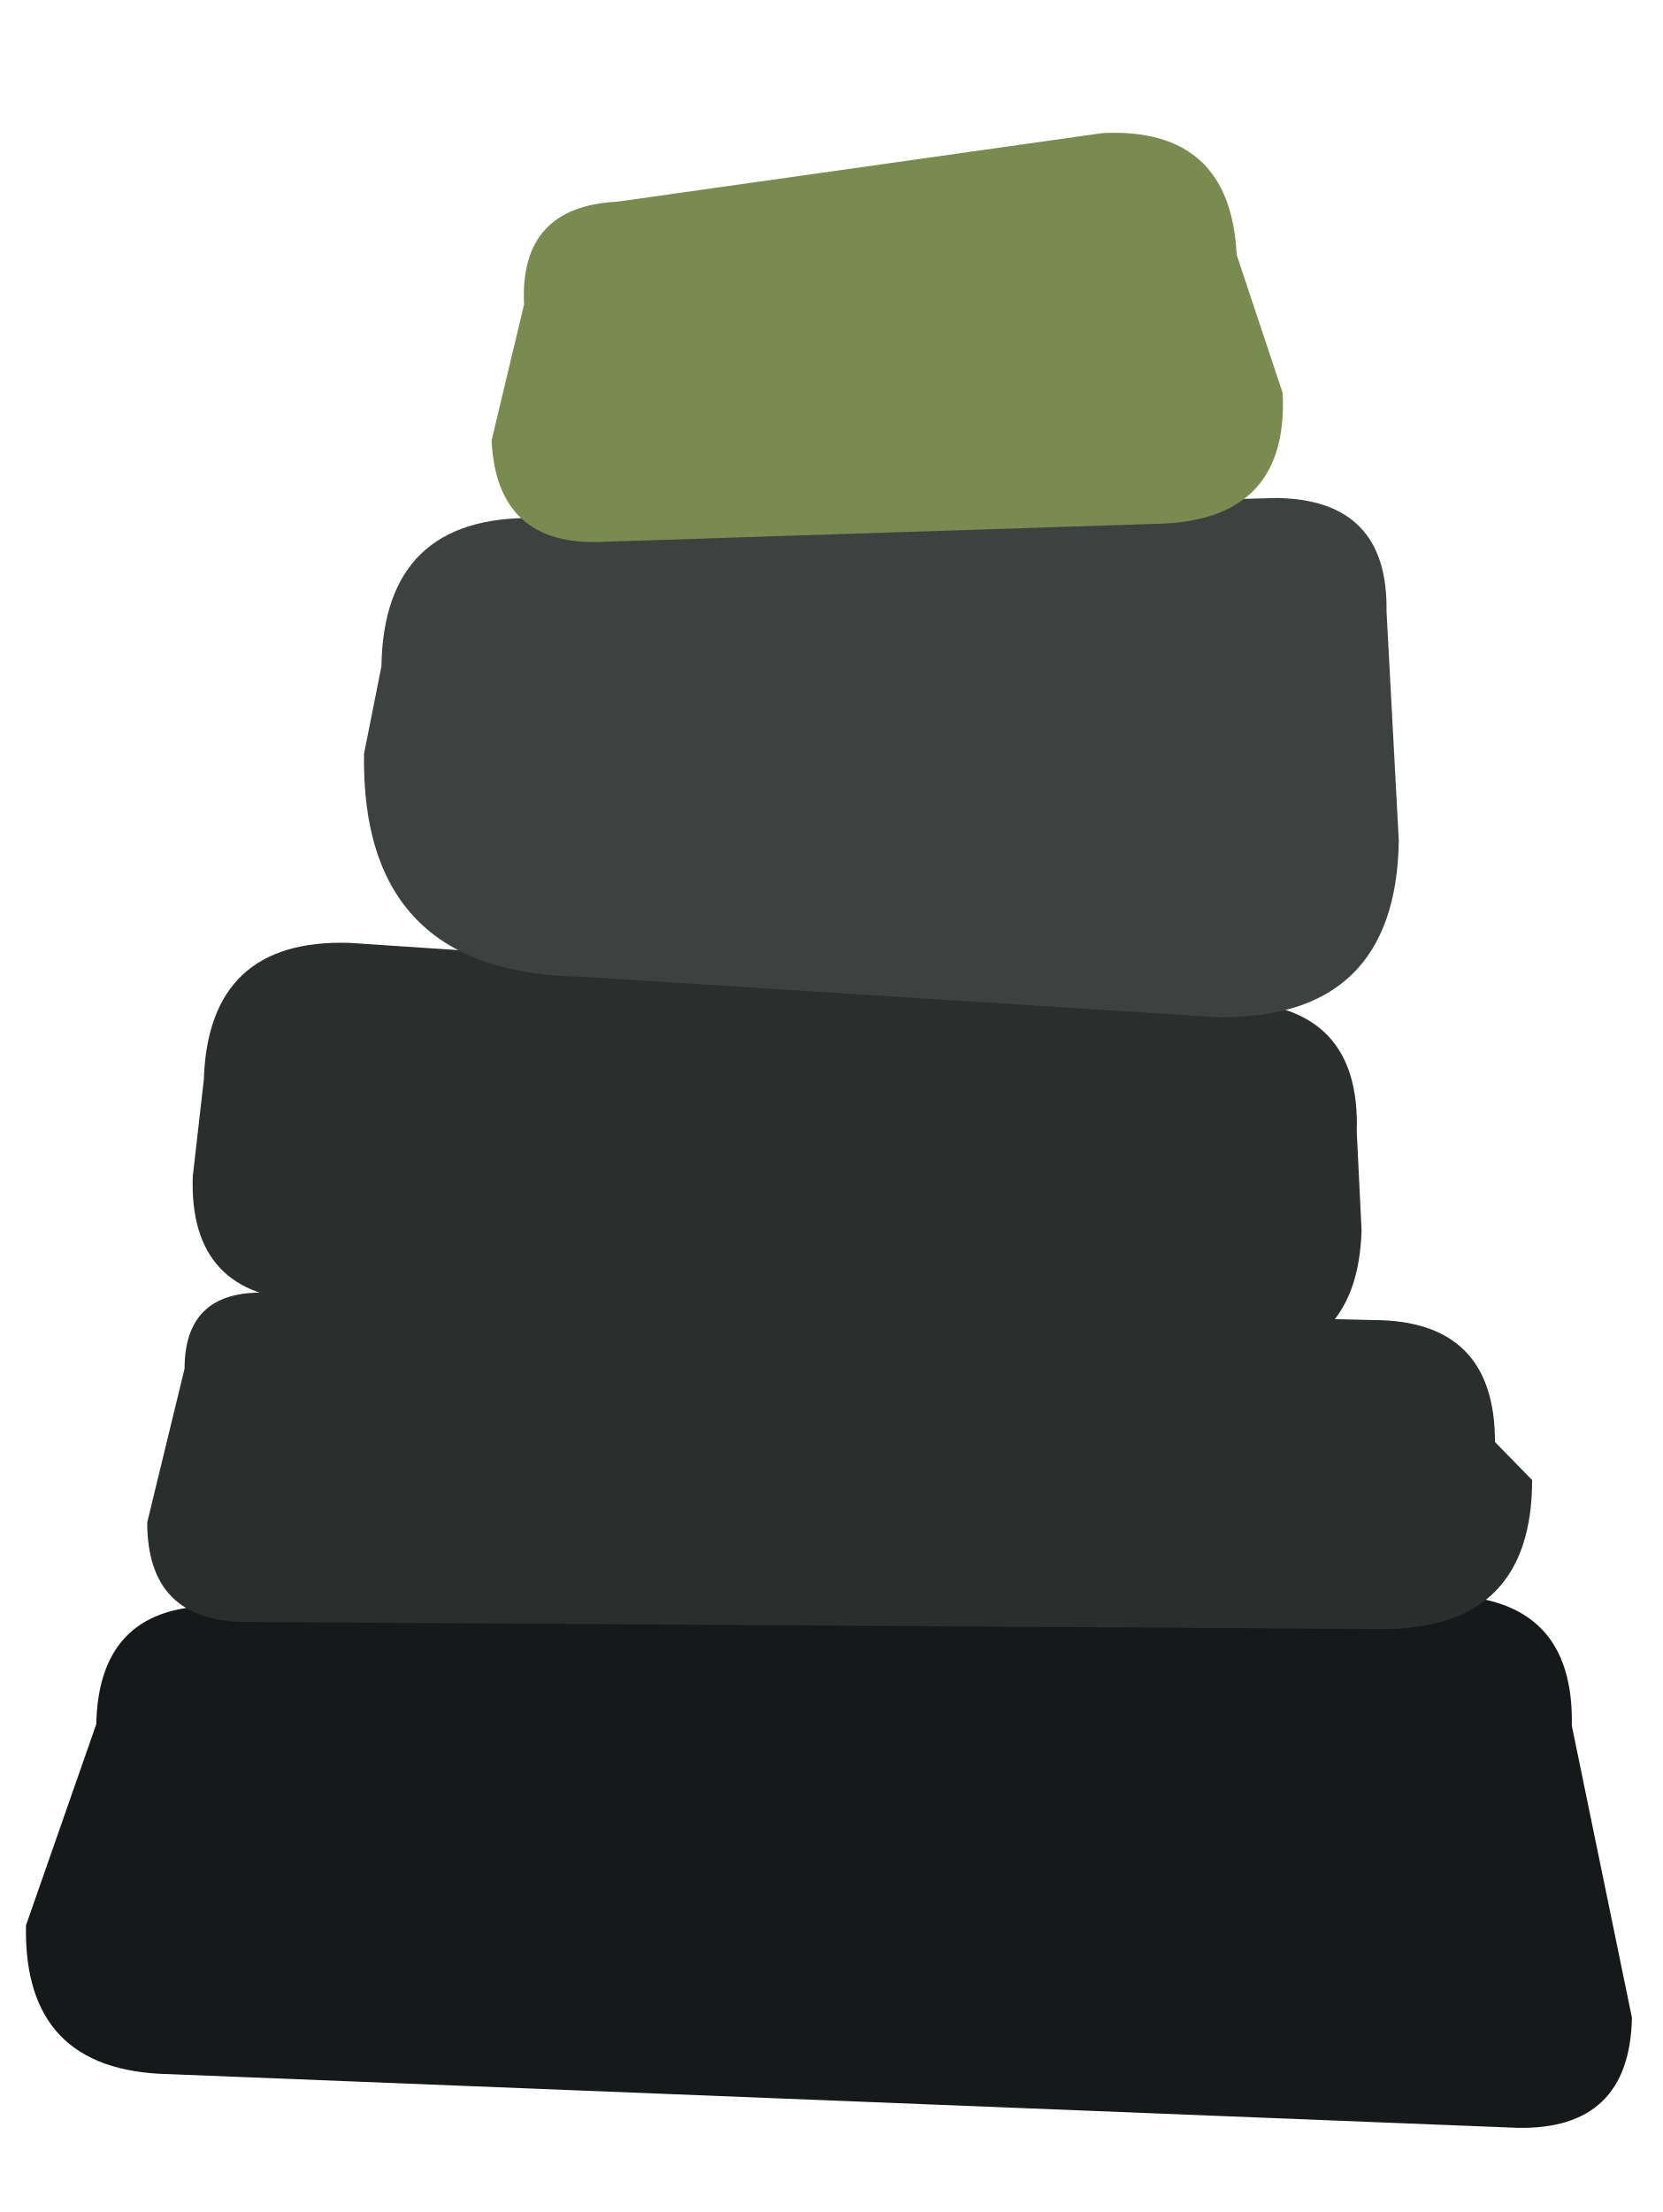
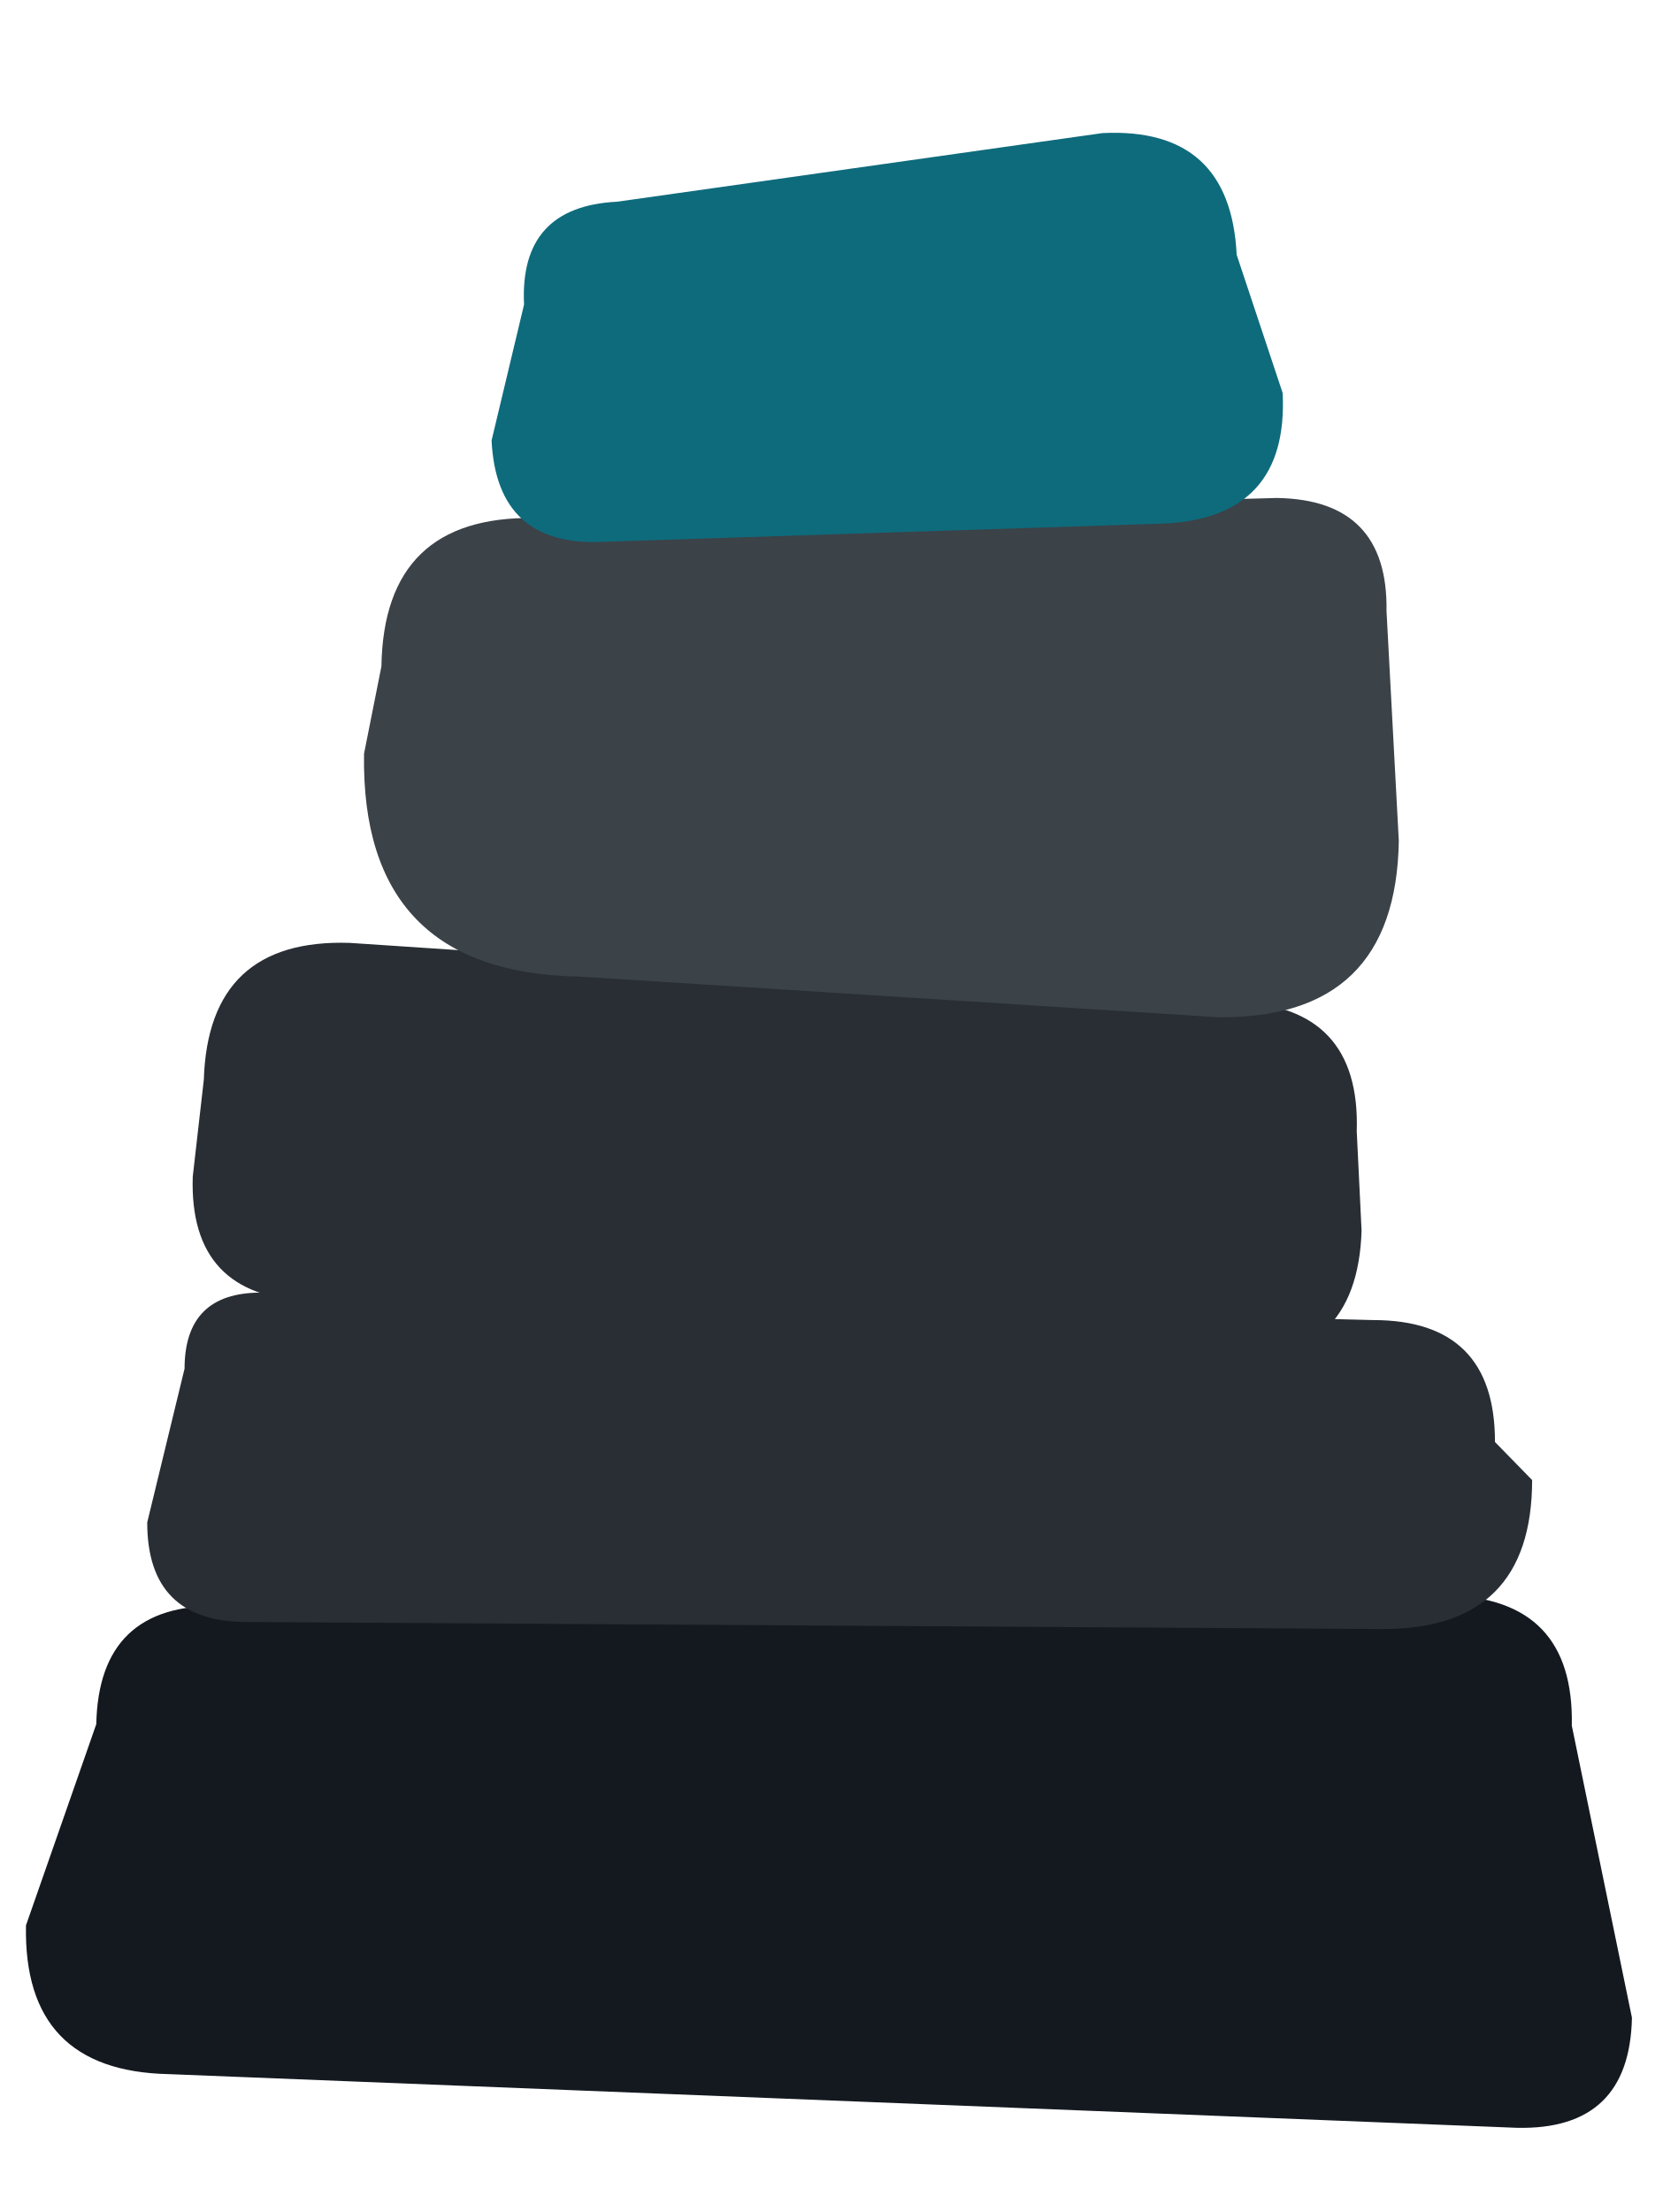
<svg xmlns="http://www.w3.org/2000/svg" width="385" height="512" viewBox="19.665 -76.18 60.35 80.18">
  <g transform="translate(49.84 -9.07) rotate(1.18)">
-     <path d="M -22.39 -8.42 L 22.14 -9.72 Q 26.77 -9.72 26.77 -5.09 L 29.17 5.46 Q 29.17 9.54 25.09 9.54 L -23.88 8.6 Q -29.17 8.6 -29.17 3.31 L -26.77 -4.04 Q -26.77 -8.42 -22.39 -8.42 Z" fill="#16191a" />
+     <path d="M -22.39 -8.42 L 22.14 -9.72 Q 26.77 -9.72 26.77 -5.09 L 29.17 5.46 Q 29.17 9.54 25.09 9.54 L -23.88 8.6 Q -29.17 8.6 -29.17 3.31 L -26.77 -4.04 Q -26.77 -8.42 -22.39 -8.42 Z" fill="#141920" />
  </g>
  <g transform="translate(50.14 -23.03) rotate(0.05)">
-     <path d="M -21.02 -6.27 L 19.36 -5.31 Q 23.78 -5.31 23.78 -0.89 L 25.13 0.49 Q 25.13 5.9 19.72 5.9 L -21.52 5.68 Q -25.13 5.68 -25.13 2.07 L -23.78 -3.51 Q -23.78 -6.27 -21.02 -6.27 Z" fill="#2a2e2c" />
+     <path d="M -21.02 -6.27 L 19.36 -5.31 Q 23.78 -5.31 23.78 -0.89 L 25.13 0.49 Q 25.13 5.9 19.72 5.9 L -21.52 5.68 Q -25.13 5.68 -25.13 2.07 L -23.78 -3.51 Q -23.78 -6.27 -21.02 -6.27 Z" fill="#282e34" />
  </g>
  <g transform="translate(47.93 -34.44) rotate(1.82)">
-     <path d="M -15.81 -7.07 L 16.39 -5.95 Q 20.94 -5.95 20.94 -1.4 L 21.23 2.2 Q 21.23 7.06 16.37 7.06 L -16.86 5.96 Q -21.23 5.96 -21.23 1.59 L -20.94 -1.94 Q -20.94 -7.07 -15.81 -7.07 Z" fill="#2a2e2c" />
+     <path d="M -15.81 -7.07 L 16.39 -5.95 Q 20.94 -5.95 20.94 -1.4 L 21.23 2.2 Q 21.23 7.06 16.37 7.06 L -16.86 5.96 Q -21.23 5.96 -21.23 1.59 L -20.94 -1.94 Q -20.94 -7.07 -15.81 -7.07 Z" fill="#282e34" />
  </g>
  <g transform="translate(51.68 -48.93) rotate(0.92)">
-     <path d="M -12.75 -8.29 L 14.18 -9.45 Q 18.22 -9.45 18.22 -5.41 L 18.8 2.92 Q 18.8 9.42 12.3 9.42 L -10.84 8.32 Q -18.8 8.32 -18.8 0.36 L -18.22 -2.82 Q -18.22 -8.29 -12.75 -8.29 Z" fill="#3d4240" />
+     <path d="M -12.75 -8.29 L 14.18 -9.45 Q 18.22 -9.45 18.22 -5.41 L 18.8 2.92 Q 18.8 9.42 12.3 9.42 L -10.84 8.32 Q -18.8 8.32 -18.8 0.36 L -18.22 -2.82 Q -18.22 -8.29 -12.75 -8.29 Z" fill="#3b4248" />
  </g>
  <g transform="translate(51.74 -63.54) rotate(-2.82)">
-     <path d="M -9.4 -5.83 L 8.31 -7.45 Q 12.96 -7.45 12.96 -2.8 L 14.38 2.29 Q 14.38 6.81 9.86 6.81 L -10.51 6.47 Q -14.38 6.47 -14.38 2.6 L -12.96 -2.27 Q -12.96 -5.83 -9.4 -5.83 Z" fill="#7a8b4f" />
+     <path d="M -9.4 -5.83 L 8.31 -7.45 Q 12.96 -7.45 12.96 -2.8 L 14.38 2.29 Q 14.38 6.81 9.86 6.81 L -10.51 6.47 Q -14.38 6.47 -14.38 2.6 L -12.96 -2.27 Q -12.96 -5.83 -9.4 -5.83 Z" fill="#0e6b7c" />
  </g>
</svg>
